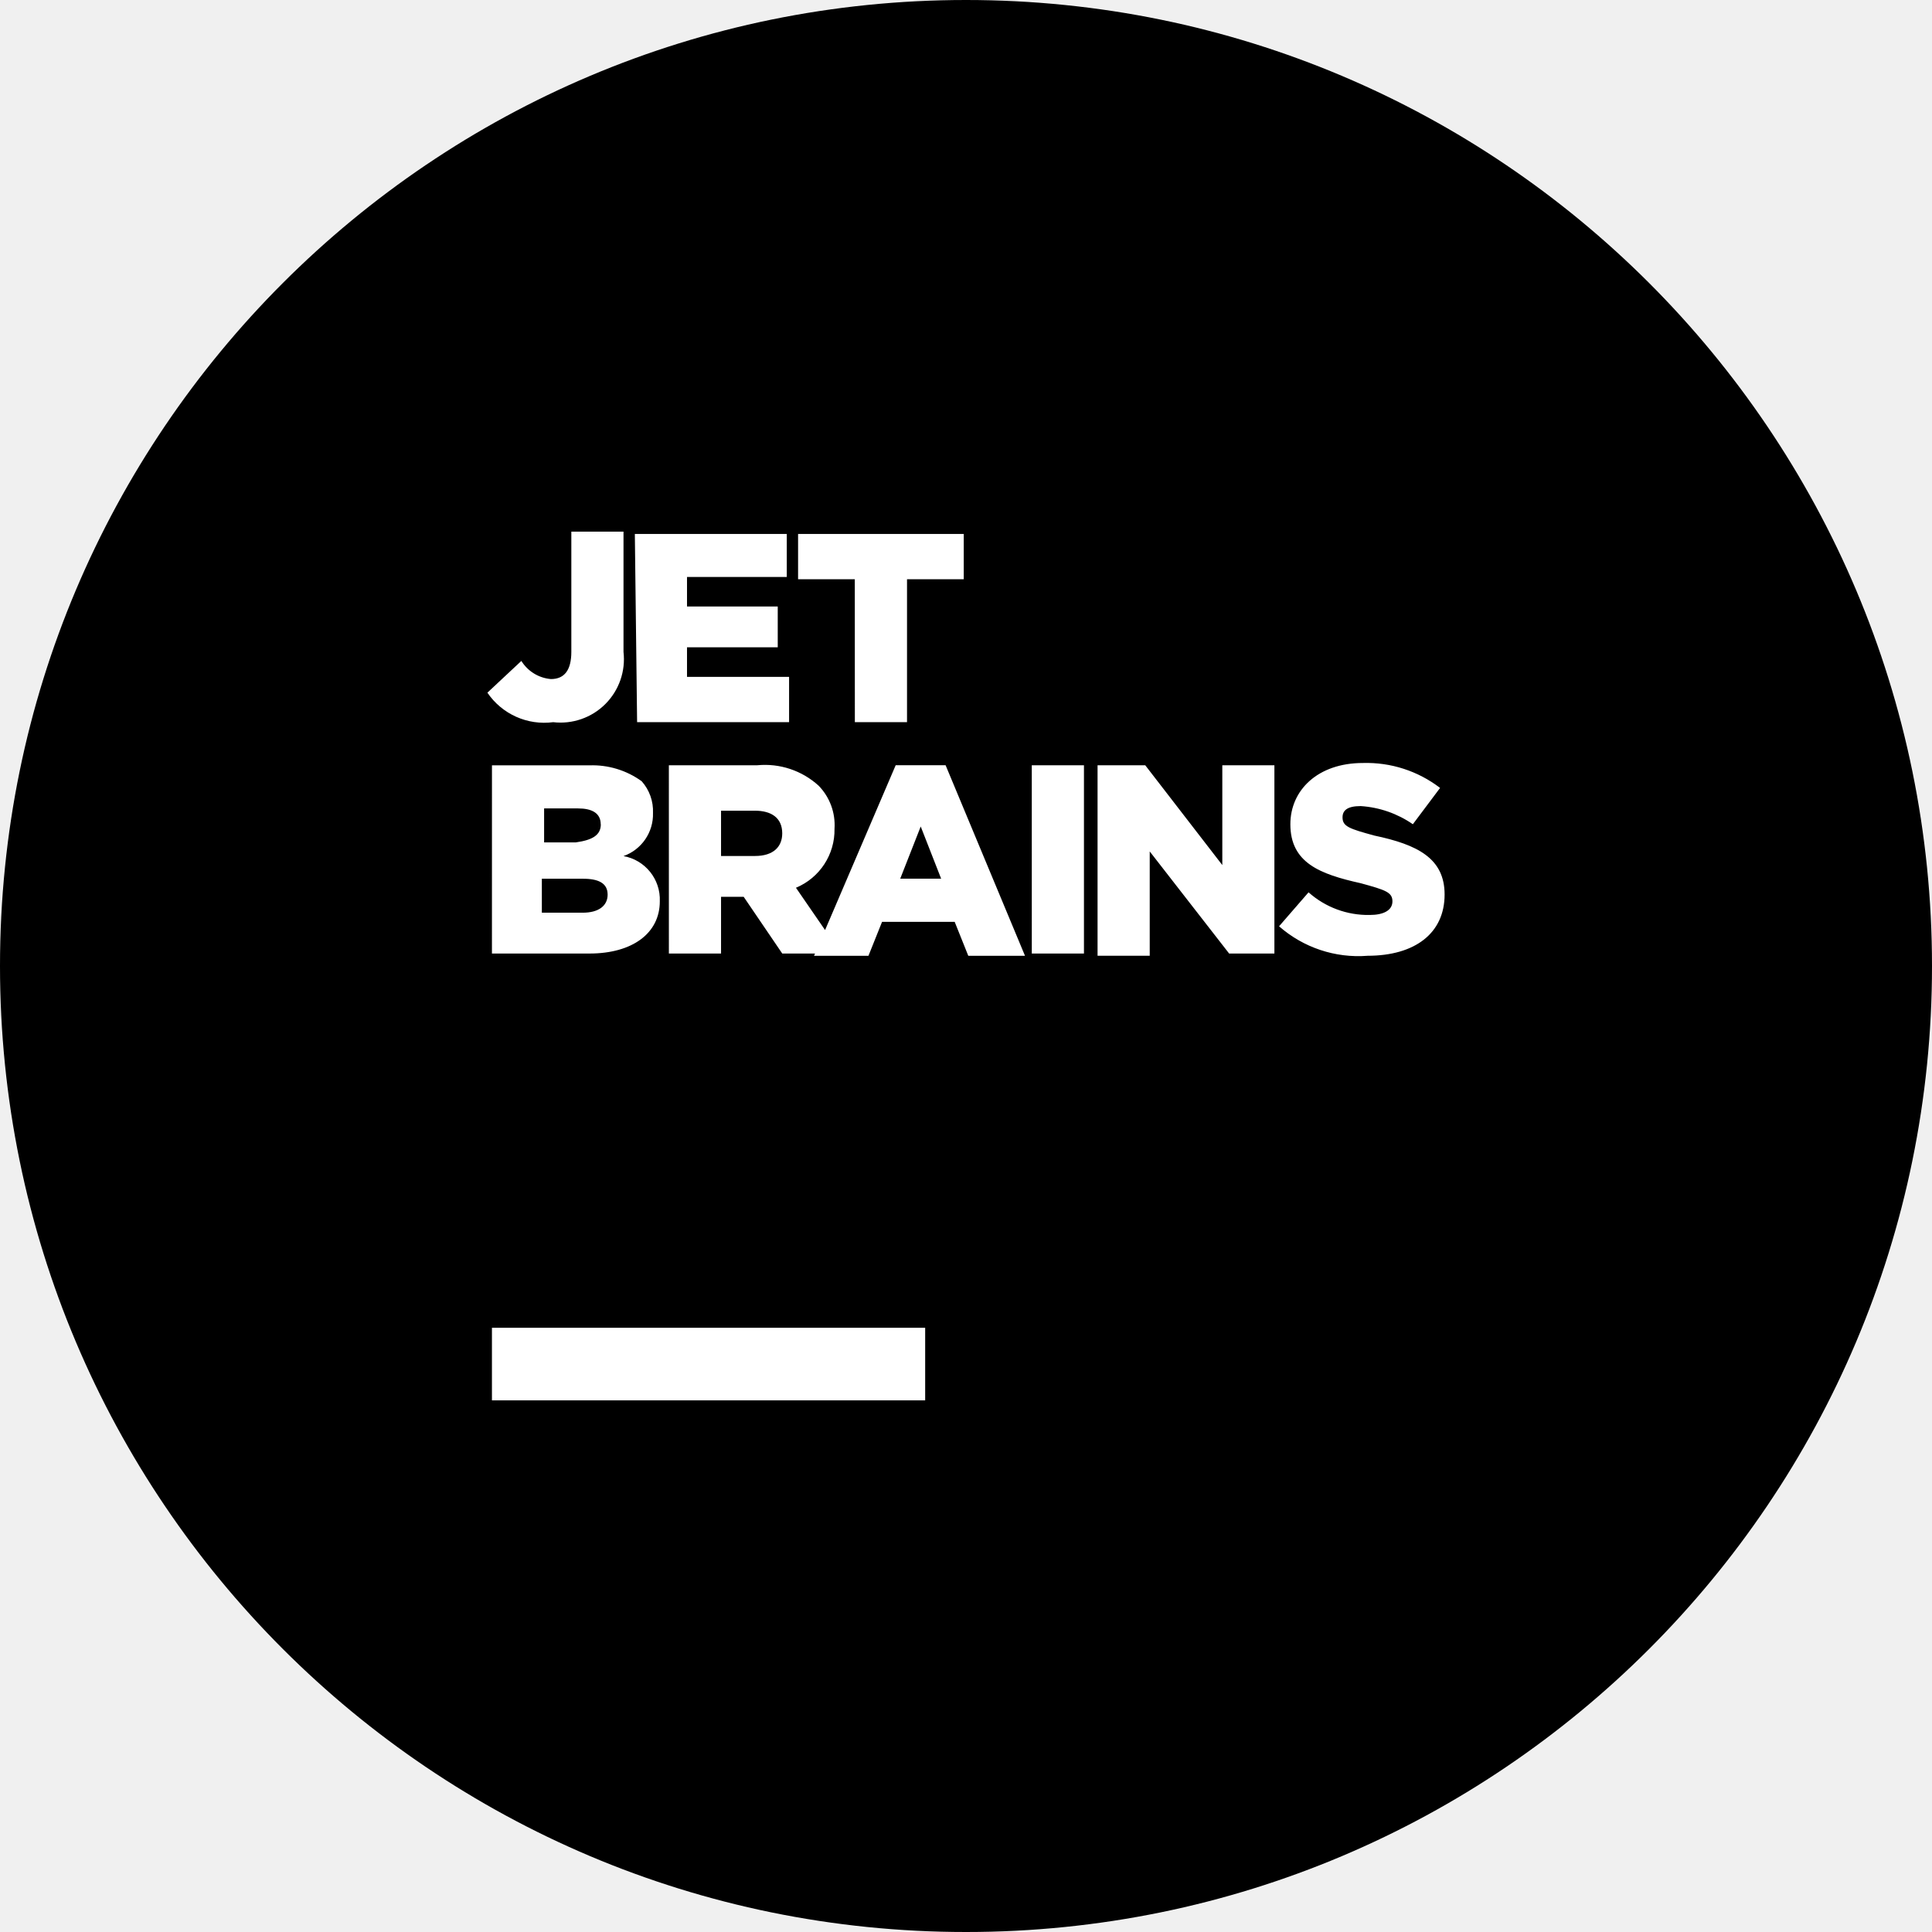
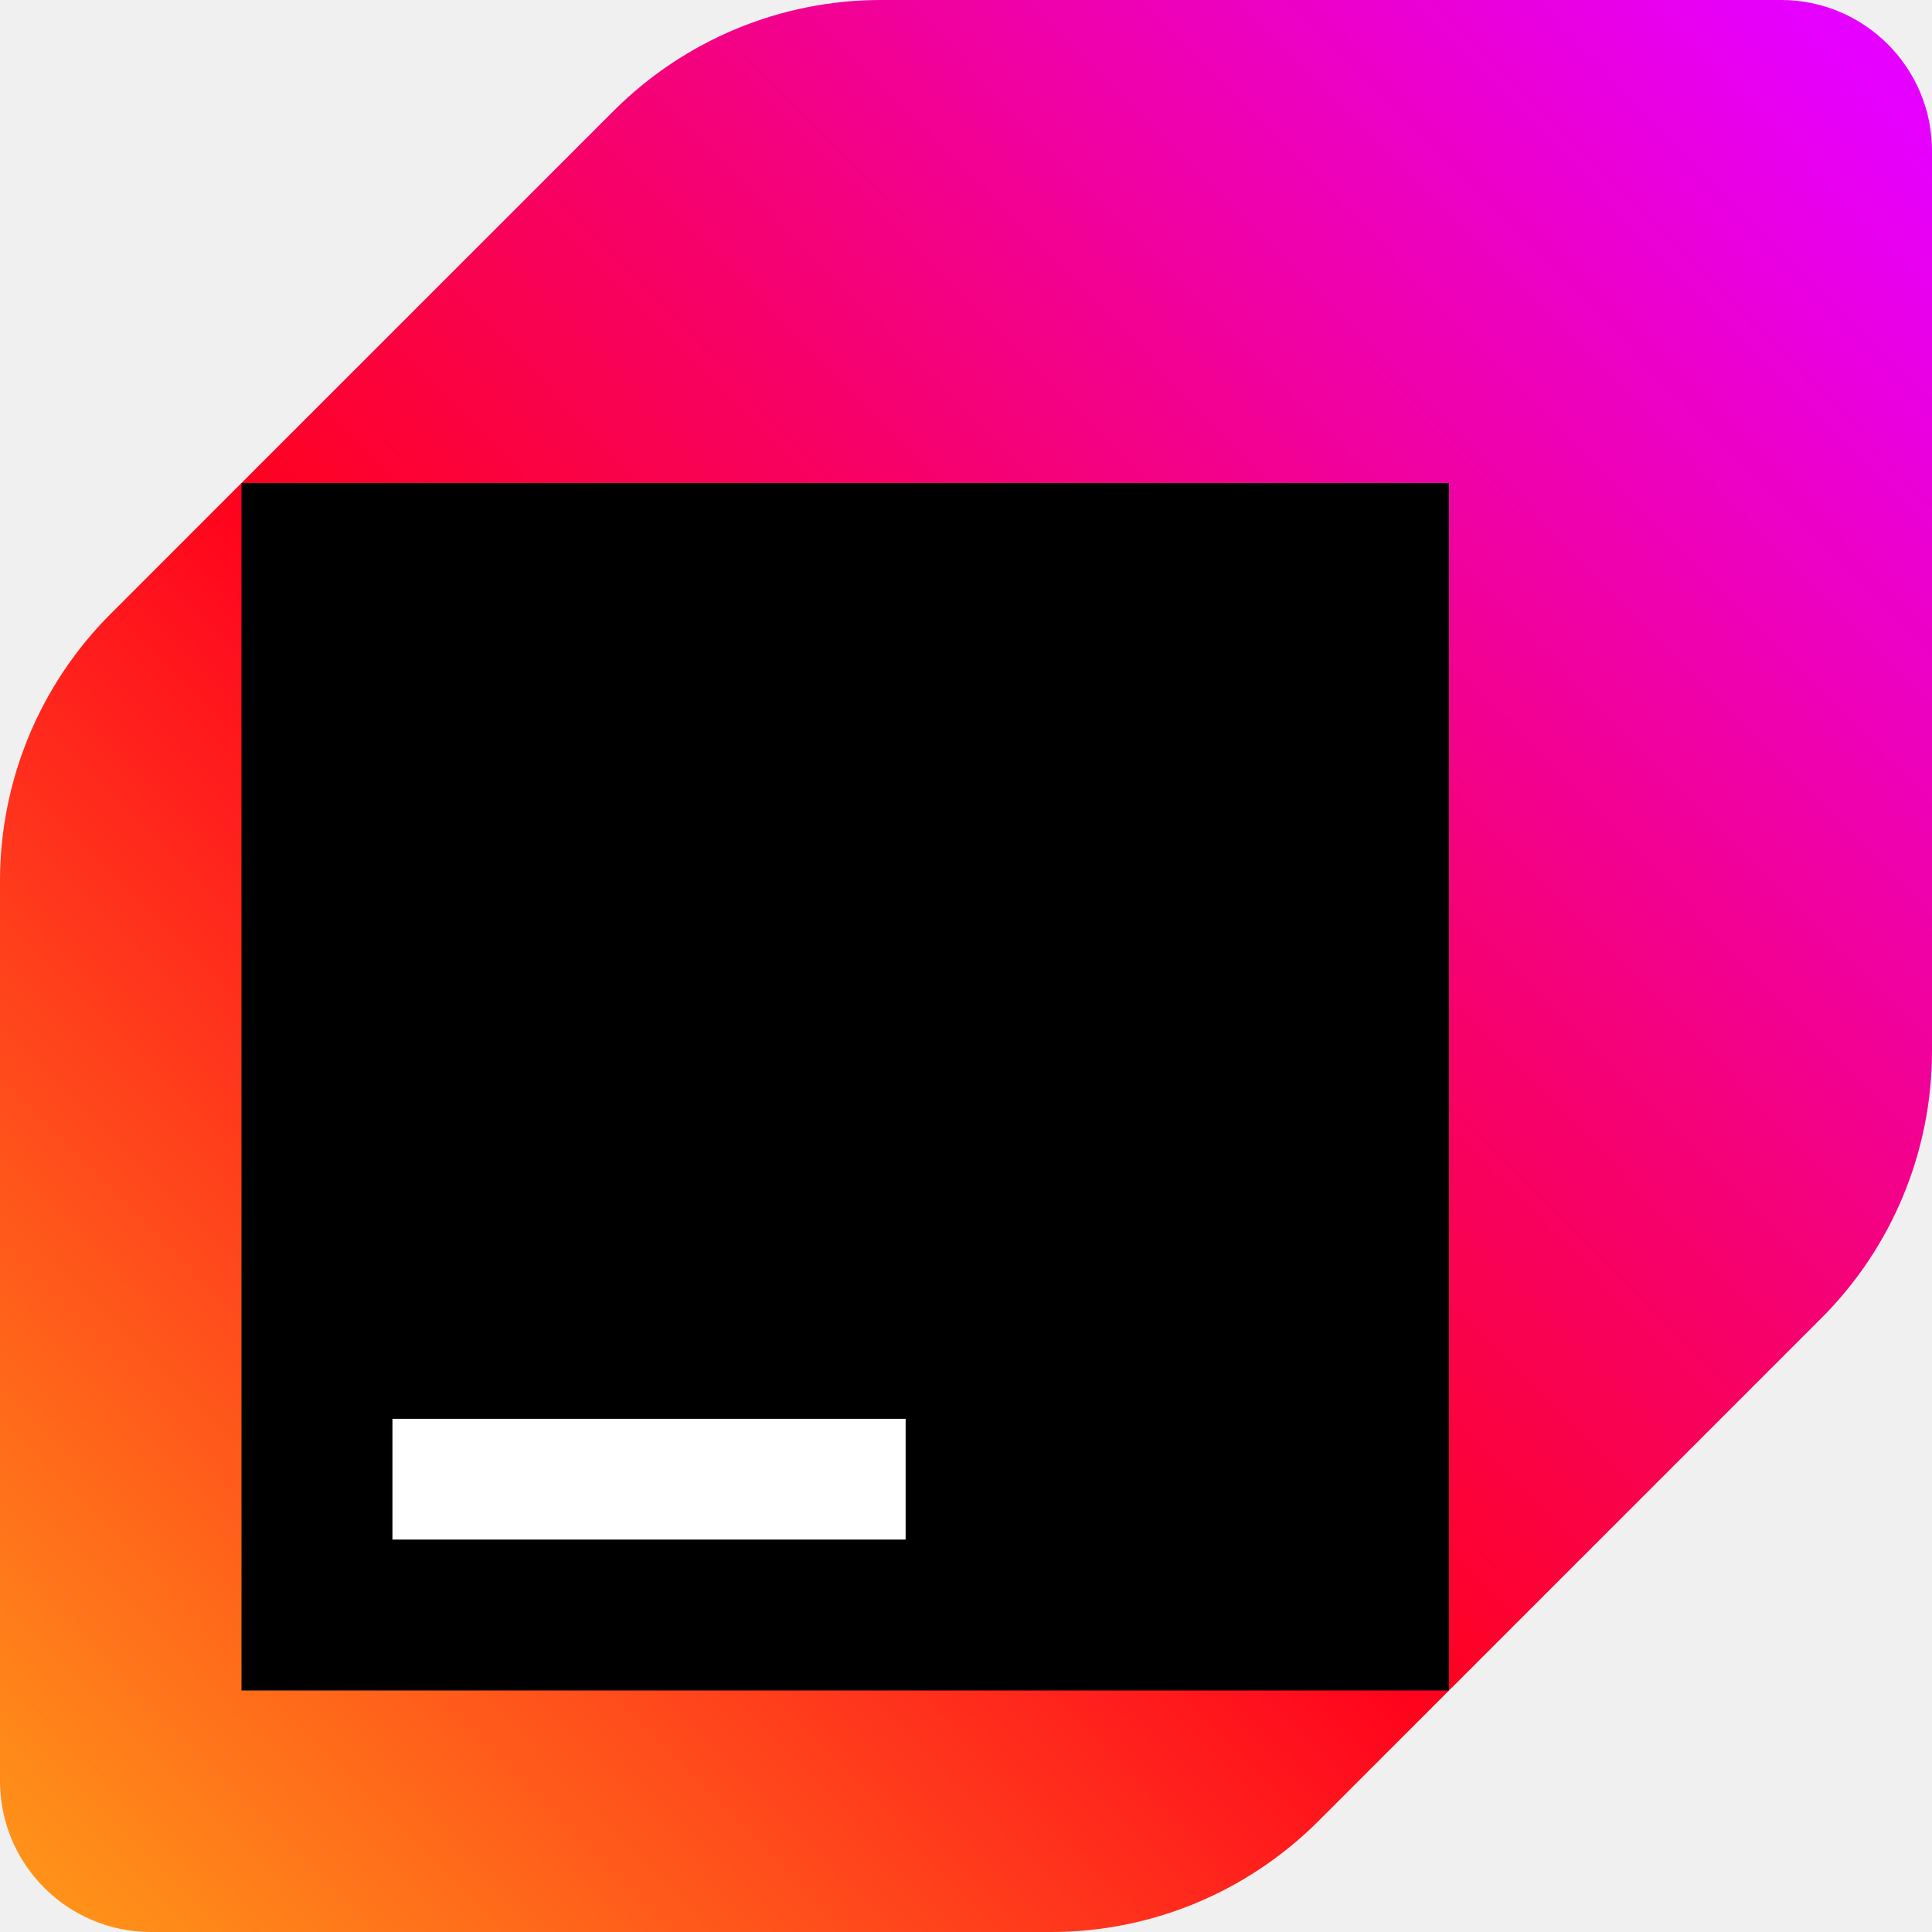
- <svg xmlns="http://www.w3.org/2000/svg" viewBox="0 0 1024 1024">
-   <circle cx="512" cy="512" r="512" />
-   <path d="m258.33 367.13 18-16.83a20.47 20.47 0 0 0 15.67 9.62q10.82 0 10.82-14.43v-63.71h27.65v63.72a33.61 33.61 0 0 1-37.27 37.27 36.38 36.38 0 0 1-34.87-15.64Zm79.35 15.63h80.55v-24h-54.1v-15.67h48.09v-21.64h-48.09v-15.63H417V283h-80.52Zm115.41 0h27.65V307h30.06v-24H423v24h30.06ZM260.74 505.39h51.7c22.84 0 37.27-10.82 37.27-27.65a23.41 23.41 0 0 0-19.24-24 23.51 23.51 0 0 0 15.63-22.84 23.78 23.78 0 0 0-6-16.83 44.51 44.51 0 0 0-27.65-8.42h-51.7Zm57.71-68.53c0 6-4.81 8.42-13.22 9.62h-16.84v-18h18c7.21 0 12 2.4 12 8.42Zm3.61 37.27c0 6-4.81 9.62-13.22 9.62h-21.65v-18h21.64c8.41-.04 13.22 2.37 13.22 8.38Zm32.46 31.26h27.65v-30.06h12l20.44 30.06h31.26l-24-34.86a33.19 33.19 0 0 0 20.44-31.26 29.93 29.93 0 0 0-8.42-22.84 42.25 42.25 0 0 0-32.49-10.83h-46.89Zm27.65-51.7v-24h18c8.42 0 14.43 3.61 14.43 12 0 7.21-4.81 12-14.43 12Zm49.29 52.9h28.84l7.21-18H506l7.21 18h30.06l-42.08-101h-26.46Zm45.68-40.88L488 438.06l10.82 27.65Zm69.73 39.67h27.65V405.6h-27.66Zm34.86 1.2h27.65v-55.3l42.08 54.1h24V405.6h-27.61v52.9L607 405.6h-25.27Zm143.06 0c25.25 0 40.88-12 40.88-32.46 0-19.24-14.43-26.45-37.27-31.26-13.22-3.61-16.83-4.81-16.83-9.62 0-3.61 2.4-6 9.62-6a54.74 54.74 0 0 1 27.65 9.62l14.43-19.24a64.09 64.09 0 0 0-40.88-13.22c-24 0-38.47 14.43-38.47 32.46 0 20.44 15.63 26.45 37.27 31.26 13.22 3.61 16.83 4.81 16.83 9.62s-4.81 7.21-12 7.21a47.39 47.39 0 0 1-32.46-12l-15.63 18a63.64 63.64 0 0 0 46.86 15.64ZM260.74 742.22h229.62v-38.47H260.74Z" style="fill:#fff" />
+ <svg class="_siteLogo__image_hu8cyn_1" fill="none" viewBox="0 0 64 64">
+   <defs>
+     <linearGradient gradientUnits="userSpaceOnUse" id="_r_0_" x1="0.85" x2="62.62" y1="62.72" y2="1.81">
+       <stop stop-color="#FF9419" />
+       <stop offset="0.43" stop-color="#FF021D" />
+       <stop offset="0.99" stop-color="#E600FF" />
+     </linearGradient>
+   </defs>
+   <path d="M20.34 3.66 3.66 20.34A12.504 12.504 0 0 0 0 29.18V59c0 2.76 2.24 5 5 5h29.82c3.32 0 6.49-1.32 8.84-3.66l16.68-16.68c2.34-2.34 3.66-5.52 3.66-8.84V5c0-2.76-2.24-5-5-5H29.18c-3.32 0-6.49 1.32-8.84 3.66Z" fill="url(#_r_0_)" />
+   <path d="M48 16H8v40h40V16Z" fill="#000" />
+   <path d="M30 47H13v4h17v-4Z" fill="#fff" />
</svg>
